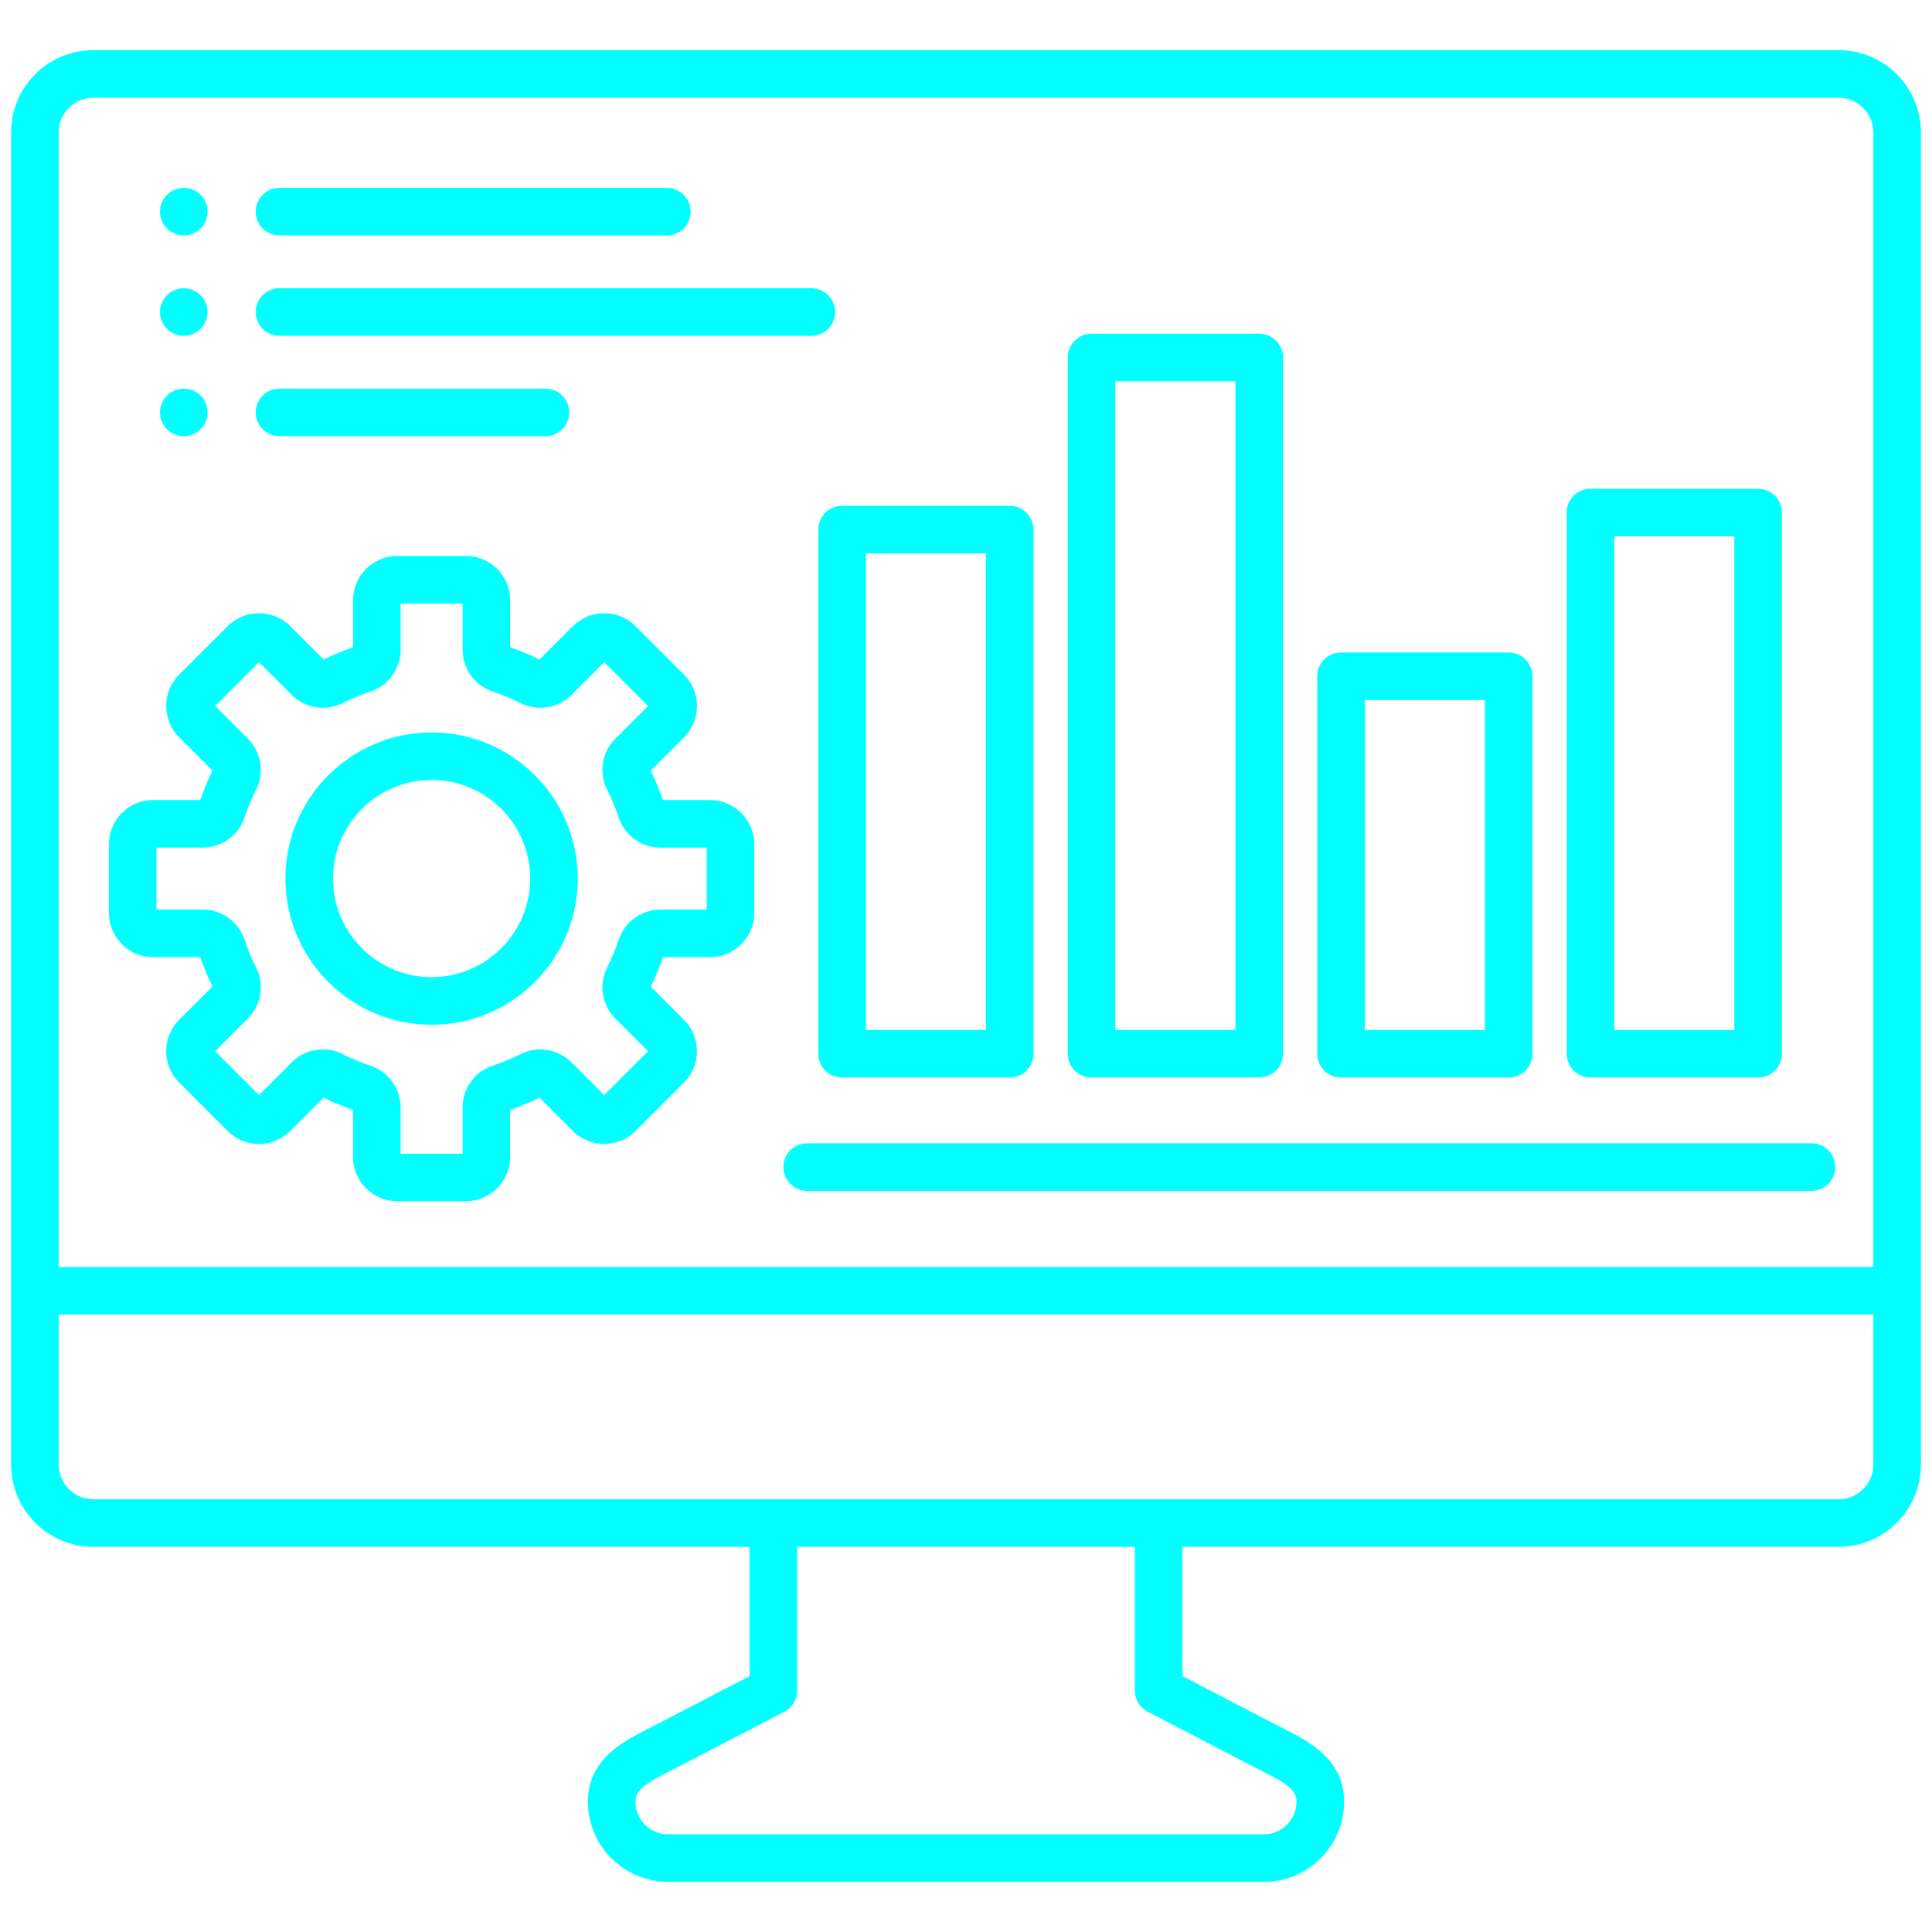
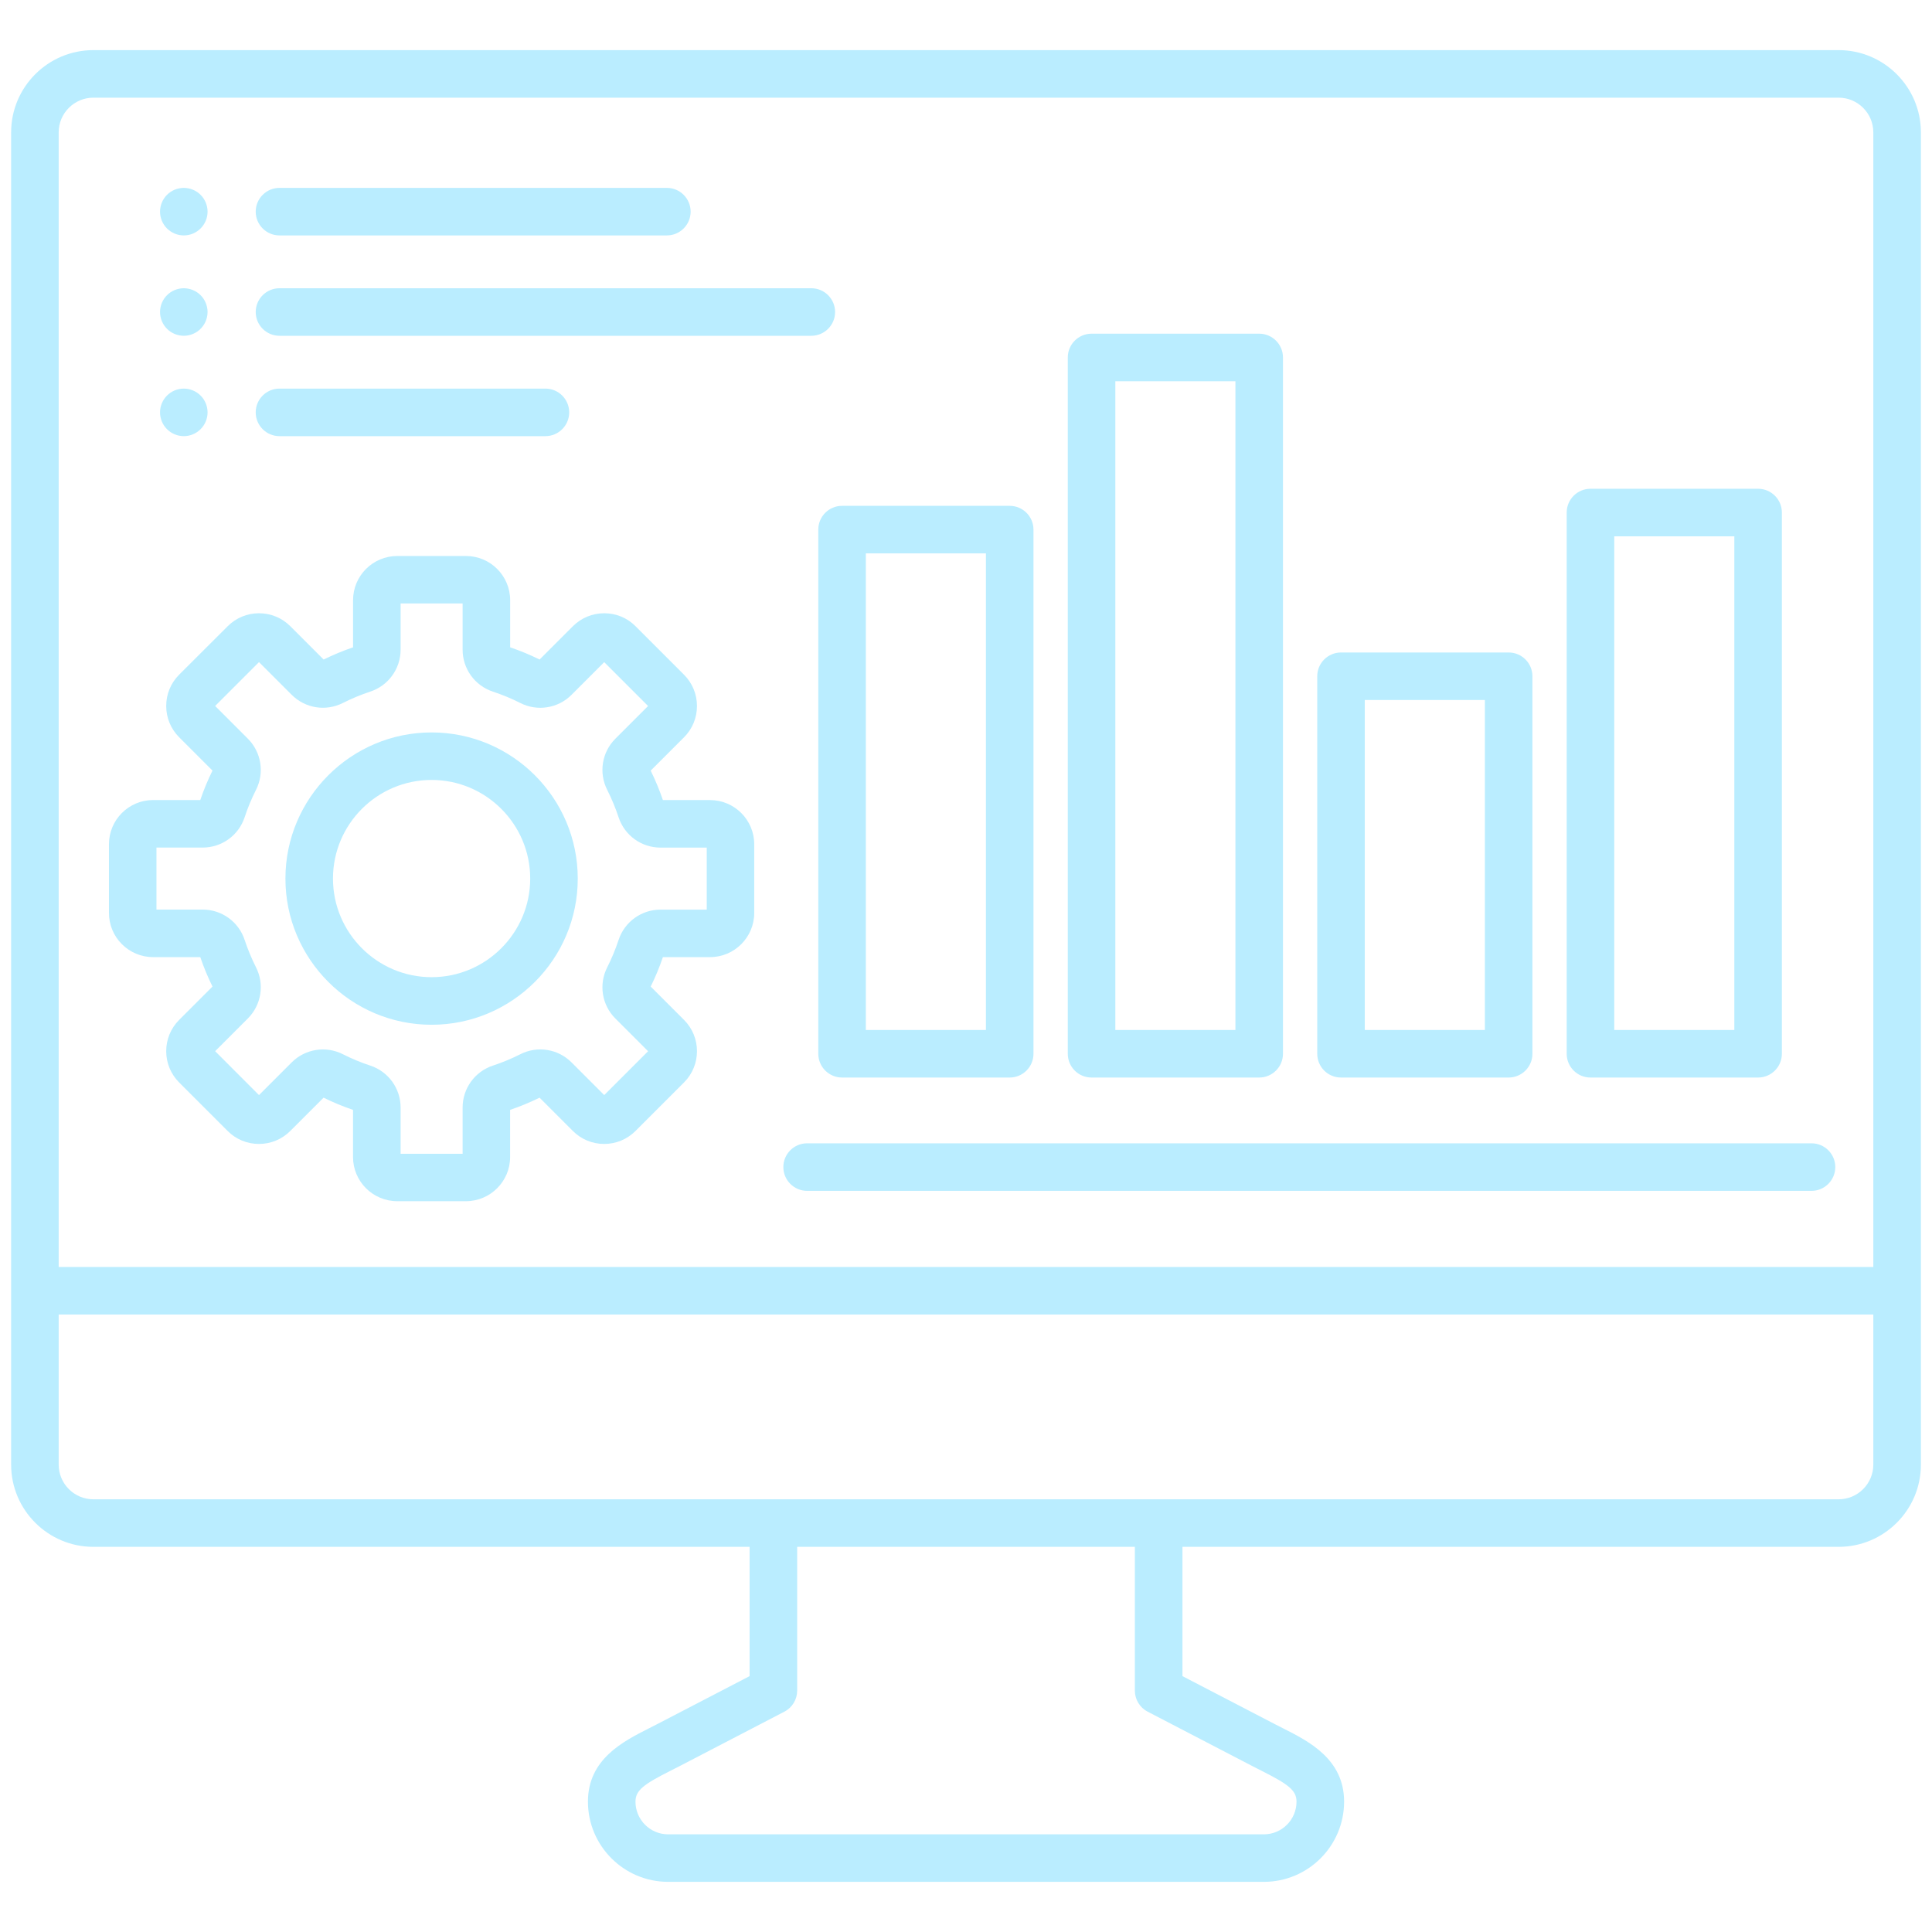
<svg xmlns="http://www.w3.org/2000/svg" version="1.1" width="512" height="512" x="0" y="0" viewBox="0 0 512 512" style="enable-background:new 0 0 512 512" xml:space="preserve" class="">
  <g transform="matrix(1.05,0,0,1.05,-12.80025,-12.79975)">
-     <path d="M476.24 24.84H35.76C24.31 24.84 15 34.15 15 45.6v336.24c0 11.45 9.31 20.76 20.76 20.76h165.62v32.63l-23.33 12.12c-.69.36-1.38.71-2.06 1.05-6.5 3.29-15.41 7.78-15.41 18.51 0 11.16 9.08 20.24 20.24 20.24h150.37c11.16 0 20.24-9.08 20.24-20.24 0-10.73-8.91-15.23-15.41-18.51-.68-.35-1.37-.69-2.06-1.05l-23.33-12.12V402.6h165.62c11.45 0 20.76-9.31 20.76-20.76V45.6c-.01-11.45-9.32-20.76-20.77-20.76zm-440.48 12h440.48c4.83 0 8.76 3.93 8.76 8.76v286.36H27V45.6c0-4.83 3.93-8.76 8.76-8.76zM301.85 444.2l26.57 13.81c.73.38 1.46.75 2.18 1.11 6.73 3.4 8.82 4.92 8.82 7.8 0 4.54-3.7 8.24-8.24 8.24H180.82c-4.54 0-8.24-3.7-8.24-8.24 0-2.88 2.09-4.4 8.82-7.8l2.19-1.11 26.57-13.81a5.98 5.98 0 0 0 3.23-5.32V402.6h85.23v36.28a5.98 5.98 0 0 0 3.23 5.32zm174.39-53.6H35.76c-4.83 0-8.76-3.93-8.76-8.76v-37.88h458v37.88c0 4.83-3.93 8.76-8.76 8.76zM121.12 270.83c20.34 0 36.89-16.55 36.89-36.89s-16.55-36.89-36.89-36.89-36.89 16.55-36.89 36.89 16.55 36.89 36.89 36.89zm0-61.79c13.73 0 24.89 11.17 24.89 24.89s-11.17 24.89-24.89 24.89-24.89-11.17-24.89-24.89 11.16-24.89 24.89-24.89zm-70.28 44.72h11.9c.86 2.53 1.9 5.03 3.08 7.43l-8.42 8.42c-2.1 2.1-3.26 4.91-3.26 7.89s1.16 5.78 3.26 7.89l12.26 12.26c2.1 2.11 4.91 3.26 7.89 3.26s5.78-1.16 7.89-3.26l8.42-8.42c2.4 1.19 4.9 2.22 7.43 3.08v11.9c0 6.15 5 11.15 11.15 11.15h17.35c6.15 0 11.15-5 11.15-11.15v-11.9c2.53-.86 5.03-1.9 7.43-3.08l8.42 8.42c2.1 2.1 4.91 3.26 7.89 3.26s5.78-1.16 7.89-3.26l12.27-12.27c4.35-4.35 4.35-11.42 0-15.77l-8.42-8.42c1.19-2.4 2.22-4.9 3.08-7.43h11.9c6.15 0 11.15-5 11.15-11.15v-17.34c0-6.15-5-11.15-11.15-11.15h-11.9c-.86-2.53-1.9-5.03-3.08-7.43l8.42-8.42c2.1-2.1 3.26-4.91 3.26-7.89s-1.16-5.78-3.26-7.89l-12.26-12.26c-2.1-2.11-4.91-3.26-7.89-3.26s-5.78 1.16-7.89 3.26l-8.42 8.42c-2.4-1.19-4.89-2.22-7.43-3.08v-11.9c0-6.15-5-11.15-11.15-11.15h-17.35c-6.15 0-11.15 5-11.15 11.15v11.9c-2.53.86-5.03 1.9-7.43 3.08l-8.42-8.42c-2.1-2.1-4.91-3.26-7.89-3.26s-5.78 1.16-7.89 3.26L57.4 182.48c-2.1 2.1-3.26 4.91-3.26 7.89s1.16 5.78 3.26 7.89l8.42 8.42c-1.19 2.4-2.22 4.9-3.08 7.43h-11.9c-6.15 0-11.15 5-11.15 11.15v17.34c-.01 6.16 5 11.16 11.15 11.16zm.84-27.65h11.66c4.83 0 9.09-3.08 10.6-7.67.77-2.36 1.74-4.67 2.86-6.89a11.14 11.14 0 0 0-2.06-12.93l-8.25-8.25 11.07-11.07 8.25 8.25c3.42 3.42 8.61 4.25 12.93 2.06a50.52 50.52 0 0 1 6.89-2.86c4.59-1.51 7.67-5.77 7.67-10.6V164.5h15.65v11.66c0 4.83 3.08 9.09 7.67 10.6a50 50 0 0 1 6.89 2.86 11.14 11.14 0 0 0 12.93-2.06l8.25-8.25 11.07 11.07-8.25 8.25a11.123 11.123 0 0 0-2.06 12.93 50.52 50.52 0 0 1 2.86 6.89c1.51 4.59 5.77 7.67 10.6 7.67h11.66v15.65h-11.66c-4.83 0-9.09 3.08-10.6 7.67a49.79 49.79 0 0 1-2.86 6.89 11.125 11.125 0 0 0 2.06 12.93l8.25 8.25-11.07 11.07-8.25-8.25a11.125 11.125 0 0 0-12.93-2.06 50.52 50.52 0 0 1-6.89 2.86 11.135 11.135 0 0 0-7.67 10.6v11.66H113.3v-11.66c0-4.83-3.08-9.09-7.67-10.6-2.36-.77-4.67-1.74-6.89-2.86a11.14 11.14 0 0 0-12.93 2.06l-8.25 8.25-11.07-11.08 8.25-8.25c3.42-3.42 4.25-8.62 2.06-12.93a51.05 51.05 0 0 1-2.86-6.89 11.135 11.135 0 0 0-10.6-7.67H51.68zm167.04-80.25v132.29c0 3.31 2.69 6 6 6h42.31c3.31 0 6-2.69 6-6V145.86c0-3.31-2.69-6-6-6h-42.31c-3.31 0-6 2.68-6 6zm12 6h30.31v120.29h-30.31zm56.97 132.29H330c3.31 0 6-2.69 6-6V102.41c0-3.31-2.69-6-6-6h-42.31c-3.31 0-6 2.69-6 6v175.74c0 3.32 2.68 6 6 6zm6-175.74H324v163.74h-30.31zm56.96 175.74h42.31c3.31 0 6-2.69 6-6v-95.28c0-3.31-2.69-6-6-6h-42.31c-3.31 0-6 2.69-6 6v95.28c0 3.32 2.69 6 6 6zm6-95.28h30.31v83.28h-30.31zm56.96 95.28h42.31c3.31 0 6-2.69 6-6v-136.6c0-3.31-2.69-6-6-6h-42.31c-3.31 0-6 2.69-6 6v136.6c0 3.32 2.69 6 6 6zm6-136.6h30.31v124.6h-30.31zM215.9 300.75h253.5c3.31 0 6 2.69 6 6s-2.69 6-6 6H215.9c-3.31 0-6-2.69-6-6s2.68-6 6-6zM76.73 65.61c0-3.31 2.69-6 6-6h97.77c3.31 0 6 2.69 6 6s-2.69 6-6 6H82.73c-3.31 0-6-2.69-6-6zm-22.39 4.24a6.012 6.012 0 0 1-1.76-4.24c0-.39.04-.79.12-1.17.07-.39.19-.76.34-1.13.15-.36.33-.71.55-1.03.22-.33.47-.64.74-.91.28-.28.59-.53.92-.75.32-.22.67-.4 1.03-.55.37-.15.74-.27 1.13-.34.77-.16 1.57-.16 2.34 0 .38.07.76.19 1.12.34.37.15.71.33 1.04.55s.63.47.91.75c.28.27.53.58.75.91.21.33.4.67.55 1.03.15.37.26.75.34 1.13s.12.78.12 1.17a6.012 6.012 0 0 1-6 6 6.03 6.03 0 0 1-4.24-1.76zm22.39 21.09c0-3.31 2.69-6 6-6h134.23c3.31 0 6 2.69 6 6s-2.69 6-6 6H82.73c-3.31 0-6-2.69-6-6zm-22.39 4.24a6.03 6.03 0 0 1-1.76-4.24c0-.39.04-.79.12-1.17.07-.38.19-.76.34-1.12.15-.37.33-.71.55-1.04s.47-.64.75-.91c.27-.28.58-.53.91-.75.32-.22.67-.4 1.03-.55.37-.15.74-.27 1.13-.34.77-.16 1.57-.16 2.34 0 .38.07.76.19 1.12.34s.71.33 1.04.55.63.47.91.75c.28.27.53.58.75.91.21.33.4.67.55 1.04.15.36.26.74.34 1.12s.12.78.12 1.17a6.03 6.03 0 0 1-2.67 4.99c-.33.21-.67.4-1.04.55-.36.15-.74.26-1.12.34a5.809 5.809 0 0 1-2.34 0 6.39 6.39 0 0 1-1.13-.34c-.36-.15-.71-.34-1.03-.55-.33-.22-.64-.47-.91-.75zm22.39 21.09c0-3.31 2.69-6 6-6h67.12c3.31 0 6 2.69 6 6s-2.69 6-6 6H82.73c-3.32 0-6-2.69-6-6zm-22.39 4.24c-1.12-1.11-1.76-2.66-1.76-4.24a6.012 6.012 0 0 1 6-6c1.58 0 3.12.64 4.24 1.76.28.27.53.58.75.91.21.32.4.67.55 1.03.15.37.26.74.34 1.13.08.38.12.78.12 1.17a6.012 6.012 0 0 1-6 6c-.39 0-.79-.04-1.17-.12a5.65 5.65 0 0 1-1.13-.34c-.36-.15-.71-.34-1.03-.55-.33-.22-.64-.47-.91-.75z" fill="#00ffff" opacity="1" data-original="#00ffff" class="" />
+     <path d="M476.24 24.84H35.76C24.31 24.84 15 34.15 15 45.6v336.24c0 11.45 9.31 20.76 20.76 20.76h165.62v32.63l-23.33 12.12c-.69.36-1.38.71-2.06 1.05-6.5 3.29-15.41 7.78-15.41 18.51 0 11.16 9.08 20.24 20.24 20.24h150.37c11.16 0 20.24-9.08 20.24-20.24 0-10.73-8.91-15.23-15.41-18.51-.68-.35-1.37-.69-2.06-1.05l-23.33-12.12V402.6h165.62c11.45 0 20.76-9.31 20.76-20.76V45.6c-.01-11.45-9.32-20.76-20.77-20.76zm-440.48 12h440.48c4.83 0 8.76 3.93 8.76 8.76v286.36H27V45.6c0-4.83 3.93-8.76 8.76-8.76zM301.85 444.2l26.57 13.81c.73.38 1.46.75 2.18 1.11 6.73 3.4 8.82 4.92 8.82 7.8 0 4.54-3.7 8.24-8.24 8.24H180.82c-4.54 0-8.24-3.7-8.24-8.24 0-2.88 2.09-4.4 8.82-7.8l2.19-1.11 26.57-13.81a5.98 5.98 0 0 0 3.23-5.32V402.6h85.23v36.28a5.98 5.98 0 0 0 3.23 5.32zm174.39-53.6H35.76c-4.83 0-8.76-3.93-8.76-8.76v-37.88h458v37.88c0 4.83-3.93 8.76-8.76 8.76zM121.12 270.83c20.34 0 36.89-16.55 36.89-36.89s-16.55-36.89-36.89-36.89-36.89 16.55-36.89 36.89 16.55 36.89 36.89 36.89zm0-61.79c13.73 0 24.89 11.17 24.89 24.89s-11.17 24.89-24.89 24.89-24.89-11.17-24.89-24.89 11.16-24.89 24.89-24.89zm-70.28 44.72h11.9c.86 2.53 1.9 5.03 3.08 7.43l-8.42 8.42c-2.1 2.1-3.26 4.91-3.26 7.89s1.16 5.78 3.26 7.89l12.26 12.26c2.1 2.11 4.91 3.26 7.89 3.26s5.78-1.16 7.89-3.26l8.42-8.42c2.4 1.19 4.9 2.22 7.43 3.08v11.9c0 6.15 5 11.15 11.15 11.15h17.35c6.15 0 11.15-5 11.15-11.15v-11.9c2.53-.86 5.03-1.9 7.43-3.08l8.42 8.42c2.1 2.1 4.91 3.26 7.89 3.26s5.78-1.16 7.89-3.26l12.27-12.27c4.35-4.35 4.35-11.42 0-15.77l-8.42-8.42c1.19-2.4 2.22-4.9 3.08-7.43h11.9c6.15 0 11.15-5 11.15-11.15v-17.34c0-6.15-5-11.15-11.15-11.15h-11.9c-.86-2.53-1.9-5.03-3.08-7.43l8.42-8.42c2.1-2.1 3.26-4.91 3.26-7.89s-1.16-5.78-3.26-7.89l-12.26-12.26c-2.1-2.11-4.91-3.26-7.89-3.26s-5.78 1.16-7.89 3.26l-8.42 8.42c-2.4-1.19-4.89-2.22-7.43-3.08v-11.9c0-6.15-5-11.15-11.15-11.15h-17.35c-6.15 0-11.15 5-11.15 11.15v11.9c-2.53.86-5.03 1.9-7.43 3.08l-8.42-8.42c-2.1-2.1-4.91-3.26-7.89-3.26s-5.78 1.16-7.89 3.26L57.4 182.48c-2.1 2.1-3.26 4.91-3.26 7.89s1.16 5.78 3.26 7.89l8.42 8.42c-1.19 2.4-2.22 4.9-3.08 7.43h-11.9c-6.15 0-11.15 5-11.15 11.15v17.34c-.01 6.16 5 11.16 11.15 11.16zm.84-27.65h11.66c4.83 0 9.09-3.08 10.6-7.67.77-2.36 1.74-4.67 2.86-6.89a11.14 11.14 0 0 0-2.06-12.93l-8.25-8.25 11.07-11.07 8.25 8.25c3.42 3.42 8.61 4.25 12.93 2.06a50.52 50.52 0 0 1 6.89-2.86c4.59-1.51 7.67-5.77 7.67-10.6V164.5h15.65v11.66c0 4.83 3.08 9.09 7.67 10.6a50 50 0 0 1 6.89 2.86 11.14 11.14 0 0 0 12.93-2.06l8.25-8.25 11.07 11.07-8.25 8.25a11.123 11.123 0 0 0-2.06 12.93 50.52 50.52 0 0 1 2.86 6.89c1.51 4.59 5.77 7.67 10.6 7.67h11.66v15.65h-11.66c-4.83 0-9.09 3.08-10.6 7.67a49.79 49.79 0 0 1-2.86 6.89 11.125 11.125 0 0 0 2.06 12.93l8.25 8.25-11.07 11.07-8.25-8.25a11.125 11.125 0 0 0-12.93-2.06 50.52 50.52 0 0 1-6.89 2.86 11.135 11.135 0 0 0-7.67 10.6v11.66H113.3v-11.66c0-4.83-3.08-9.09-7.67-10.6-2.36-.77-4.67-1.74-6.89-2.86a11.14 11.14 0 0 0-12.93 2.06l-8.25 8.25-11.07-11.08 8.25-8.25c3.42-3.42 4.25-8.62 2.06-12.93a51.05 51.05 0 0 1-2.86-6.89 11.135 11.135 0 0 0-10.6-7.67H51.68zm167.04-80.25v132.29c0 3.31 2.69 6 6 6h42.31c3.31 0 6-2.69 6-6V145.86c0-3.31-2.69-6-6-6h-42.31c-3.31 0-6 2.68-6 6zm12 6h30.31v120.29h-30.31zm56.97 132.29H330c3.31 0 6-2.69 6-6V102.41c0-3.31-2.69-6-6-6h-42.31c-3.31 0-6 2.69-6 6v175.74c0 3.32 2.68 6 6 6zm6-175.74H324v163.74h-30.31zm56.96 175.74h42.31c3.31 0 6-2.69 6-6v-95.28c0-3.31-2.69-6-6-6h-42.31c-3.31 0-6 2.69-6 6v95.28c0 3.32 2.69 6 6 6zm6-95.28h30.31v83.28h-30.31zm56.96 95.28h42.31c3.31 0 6-2.69 6-6v-136.6c0-3.31-2.69-6-6-6h-42.31c-3.31 0-6 2.69-6 6v136.6c0 3.32 2.69 6 6 6zm6-136.6h30.31v124.6h-30.31zM215.9 300.75h253.5c3.31 0 6 2.69 6 6s-2.69 6-6 6H215.9c-3.31 0-6-2.69-6-6s2.68-6 6-6zM76.73 65.61c0-3.31 2.69-6 6-6h97.77c3.31 0 6 2.69 6 6s-2.69 6-6 6H82.73c-3.31 0-6-2.69-6-6zm-22.39 4.24a6.012 6.012 0 0 1-1.76-4.24c0-.39.04-.79.12-1.17.07-.39.19-.76.34-1.13.15-.36.33-.71.55-1.03.22-.33.47-.64.74-.91.28-.28.59-.53.92-.75.32-.22.67-.4 1.03-.55.37-.15.74-.27 1.13-.34.77-.16 1.57-.16 2.34 0 .38.07.76.19 1.12.34.37.15.71.33 1.04.55s.63.47.91.75c.28.27.53.58.75.91.21.33.4.67.55 1.03.15.37.26.75.34 1.13s.12.78.12 1.17a6.012 6.012 0 0 1-6 6 6.03 6.03 0 0 1-4.24-1.76zm22.39 21.09c0-3.31 2.69-6 6-6h134.23c3.31 0 6 2.69 6 6s-2.69 6-6 6H82.73c-3.31 0-6-2.69-6-6zm-22.39 4.24a6.03 6.03 0 0 1-1.76-4.24c0-.39.04-.79.12-1.17.07-.38.19-.76.34-1.12.15-.37.33-.71.55-1.04s.47-.64.75-.91c.27-.28.58-.53.91-.75.32-.22.67-.4 1.03-.55.37-.15.74-.27 1.13-.34.77-.16 1.57-.16 2.34 0 .38.07.76.19 1.12.34s.71.33 1.04.55.63.47.91.75c.28.27.53.58.75.91.21.33.4.67.55 1.04.15.36.26.74.34 1.12s.12.78.12 1.17a6.03 6.03 0 0 1-2.67 4.99c-.33.21-.67.4-1.04.55-.36.15-.74.26-1.12.34a5.809 5.809 0 0 1-2.34 0 6.39 6.39 0 0 1-1.13-.34c-.36-.15-.71-.34-1.03-.55-.33-.22-.64-.47-.91-.75zm22.39 21.09c0-3.31 2.69-6 6-6h67.12c3.31 0 6 2.69 6 6s-2.69 6-6 6H82.73c-3.32 0-6-2.69-6-6zm-22.39 4.24c-1.12-1.11-1.76-2.66-1.76-4.24a6.012 6.012 0 0 1 6-6c1.58 0 3.12.64 4.24 1.76.28.27.53.58.75.91.21.32.4.67.55 1.03.15.37.26.74.34 1.13.08.38.12.78.12 1.17a6.012 6.012 0 0 1-6 6c-.39 0-.79-.04-1.17-.12a5.65 5.65 0 0 1-1.13-.34c-.36-.15-.71-.34-1.03-.55-.33-.22-.64-.47-.91-.75z" fill="#baedff" opacity="1" data-original="#baedff" class="" />
  </g>
</svg>
